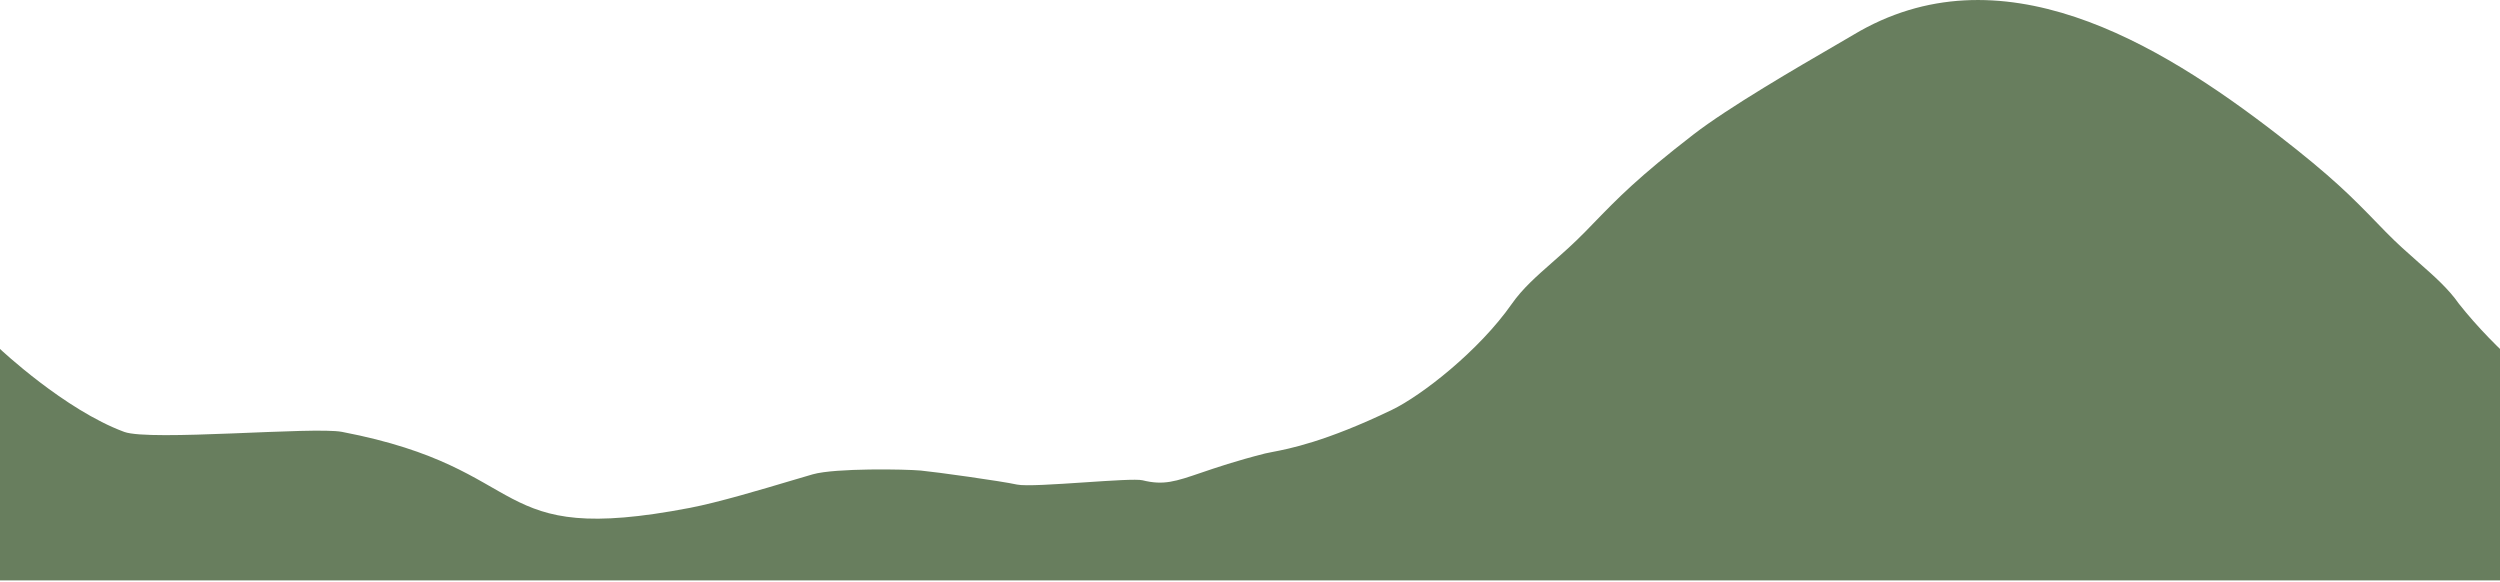
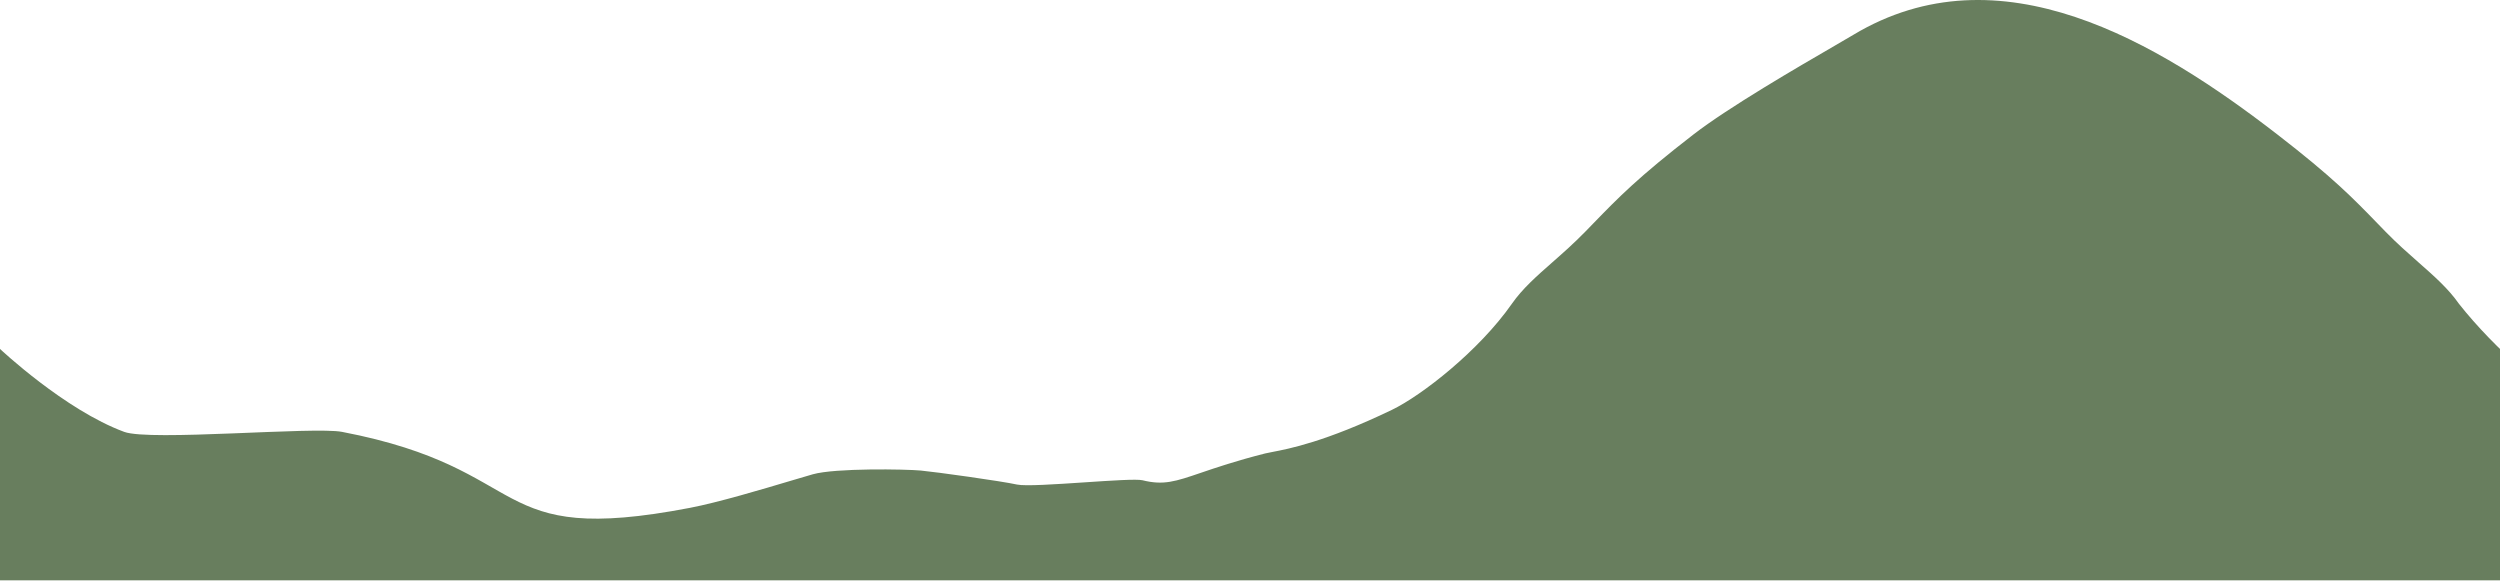
- <svg xmlns="http://www.w3.org/2000/svg" width="3024" height="703" viewBox="0 0 3024 703" fill="none">
-   <path d="M413.75 522.411C379.539 515.848 181.521 533.942 150.25 522.411C78.25 495.862 -0.25 421.846 -0.25 421.846V702.016H4284.05C4284.05 702.016 4152.5 658.167 4135.95 654.835C4130 653.639 4112.43 649.169 4090.31 643.532L4090.15 643.491L4090.09 643.48C4050.73 633.455 3997.04 619.783 3968.5 614.308C3934.3 607.747 3881.39 591.962 3846.18 581.453L3846.16 581.447C3835.4 578.238 3826.3 575.521 3819.89 573.712C3792.48 565.976 3707.32 567.518 3689.36 569.179C3671.41 570.841 3591.61 581.967 3572.95 586.12C3563.21 588.288 3526.17 585.809 3490.94 583.452C3458.68 581.295 3427.94 579.239 3421.09 580.947C3395.59 587.301 3381.26 582.415 3350.36 571.878C3332.16 565.675 3308.22 557.514 3272.87 548.535C3271.81 548.265 3270.56 547.996 3269.13 547.707C3267.72 547.421 3266.14 547.118 3264.36 546.78C3244.29 542.959 3199.96 534.518 3119.6 495.862C3083.57 478.531 3018.12 423 2974.25 367.369C2961.51 349.132 2944.42 334.089 2925.29 317.254L2925.28 317.243C2912.77 306.228 2899.38 294.443 2885.76 280.492C2882.35 277.002 2879.08 273.626 2875.88 270.325C2845.55 239.065 2821.76 214.549 2754.85 162.795C2609.83 50.663 2418.56 -64.119 2241.56 42.287C2236.81 45.144 2228.89 49.743 2218.79 55.598C2175.11 80.943 2090.87 129.826 2048.23 162.795C1981.31 214.549 1957.53 239.065 1927.2 270.325C1924 273.626 1920.73 277.002 1917.32 280.492C1903.7 294.443 1890.31 306.228 1877.8 317.243L1877.79 317.254C1858.66 334.089 1841.57 349.132 1828.83 367.369C1788.96 424.435 1719.51 478.531 1683.48 495.862C1603.12 534.518 1558.79 542.959 1538.72 546.78L1538.69 546.786C1535.11 547.468 1532.31 548.002 1530.21 548.535C1494.86 557.514 1470.92 565.675 1452.72 571.878C1421.82 582.415 1407.49 587.301 1381.99 580.947C1375.14 579.239 1344.41 581.295 1312.14 583.452C1276.91 585.809 1239.87 588.288 1230.13 586.12C1211.47 581.967 1131.67 570.841 1113.72 569.179C1095.76 567.518 1010.6 565.976 983.19 573.712C976.777 575.521 967.675 578.238 956.921 581.447L956.907 581.453C921.696 591.958 868.786 607.745 834.579 614.308C586.223 661.948 649.913 567.713 413.75 522.411Z" fill="#687E5E" />
+ <svg xmlns="http://www.w3.org/2000/svg" width="3024" height="702" viewBox="0 0 3024 702" fill="none">
+   <path d="M413.75 522.396C379.539 515.833 181.521 533.926 150.25 522.396C78.25 495.847 -0.25 421.83 -0.25 421.83V702H4284.05C4284.05 702 4152.5 658.151 4135.95 654.819C4130 653.623 4112.43 649.153 4090.31 643.517L4090.15 643.476L4090.09 643.464C4050.73 633.44 3997.04 619.767 3968.5 614.293C3934.3 607.732 3881.39 591.946 3846.18 581.437L3846.16 581.432C3835.4 578.222 3826.3 575.506 3819.89 573.696C3792.48 565.961 3707.32 567.503 3689.36 569.164C3671.41 570.825 3591.61 581.951 3572.95 586.104C3563.21 588.272 3526.17 585.794 3490.94 583.437C3458.68 581.279 3427.94 579.223 3421.09 580.931C3395.59 587.285 3381.26 582.399 3350.36 571.863C3332.16 565.66 3308.22 557.498 3272.87 548.52C3271.81 548.25 3270.56 547.98 3269.13 547.691C3267.72 547.406 3266.14 547.103 3264.36 546.764C3244.29 542.944 3199.96 534.503 3119.6 495.847C3083.57 478.515 3018.12 422.984 2974.25 367.353C2961.51 349.117 2944.42 334.074 2925.29 317.239L2925.28 317.227C2912.77 306.212 2899.38 294.427 2885.76 280.476C2882.35 276.986 2879.08 273.611 2875.88 270.31C2845.55 239.049 2821.76 214.533 2754.85 162.779C2609.83 50.648 2418.56 -64.135 2241.56 42.271C2236.81 45.129 2228.89 49.727 2218.79 55.583C2175.11 80.927 2090.87 129.81 2048.23 162.779C1981.31 214.533 1957.53 239.049 1927.2 270.31C1924 273.611 1920.73 276.986 1917.32 280.476C1903.7 294.427 1890.31 306.212 1877.8 317.227L1877.79 317.239C1858.66 334.074 1841.57 349.117 1828.83 367.353C1788.96 424.419 1719.51 478.515 1683.48 495.847C1603.12 534.503 1558.79 542.944 1538.72 546.764L1538.69 546.77C1535.11 547.452 1532.31 547.986 1530.21 548.52C1494.86 557.498 1470.92 565.66 1452.72 571.863C1421.82 582.399 1407.49 587.285 1381.99 580.931C1375.14 579.223 1344.41 581.279 1312.14 583.437C1276.91 585.794 1239.87 588.272 1230.13 586.104C1211.47 581.951 1131.67 570.825 1113.72 569.164C1095.76 567.503 1010.6 565.961 983.19 573.696C976.777 575.506 967.675 578.222 956.921 581.432L956.907 581.437C921.696 591.942 868.786 607.73 834.579 614.293C586.223 661.932 649.913 567.697 413.75 522.396Z" fill="#687E5E" />
</svg>
